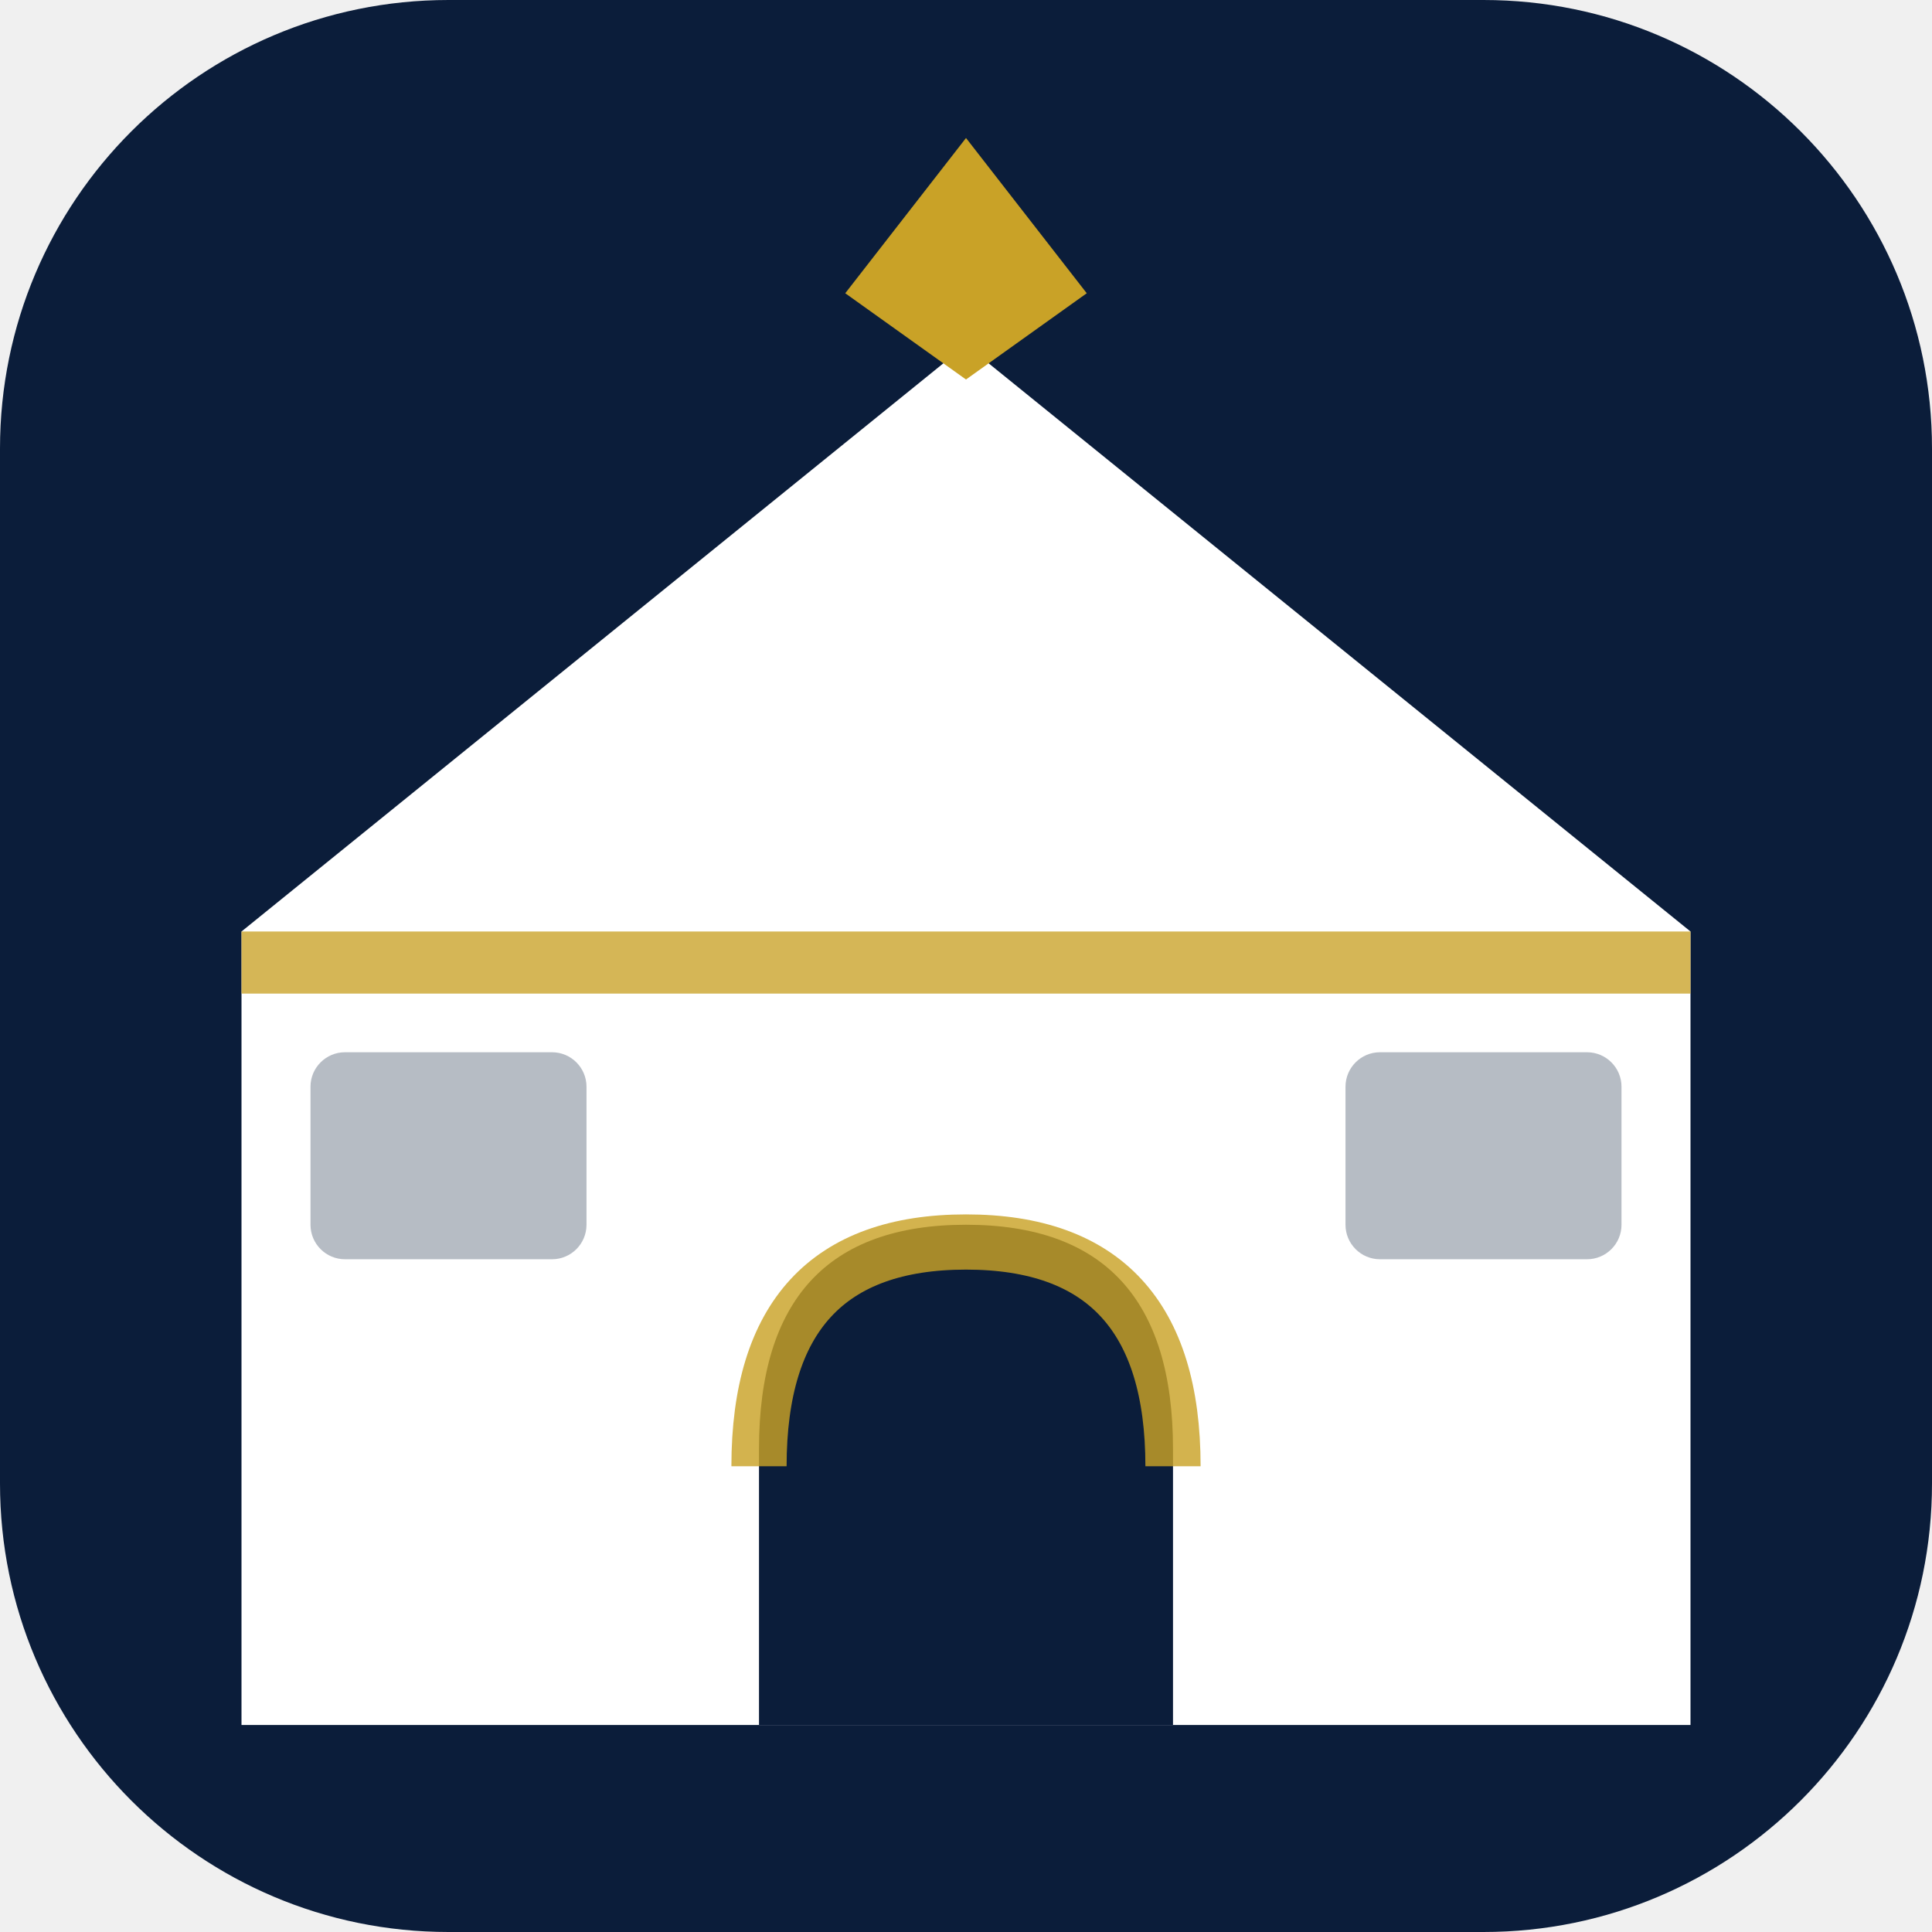
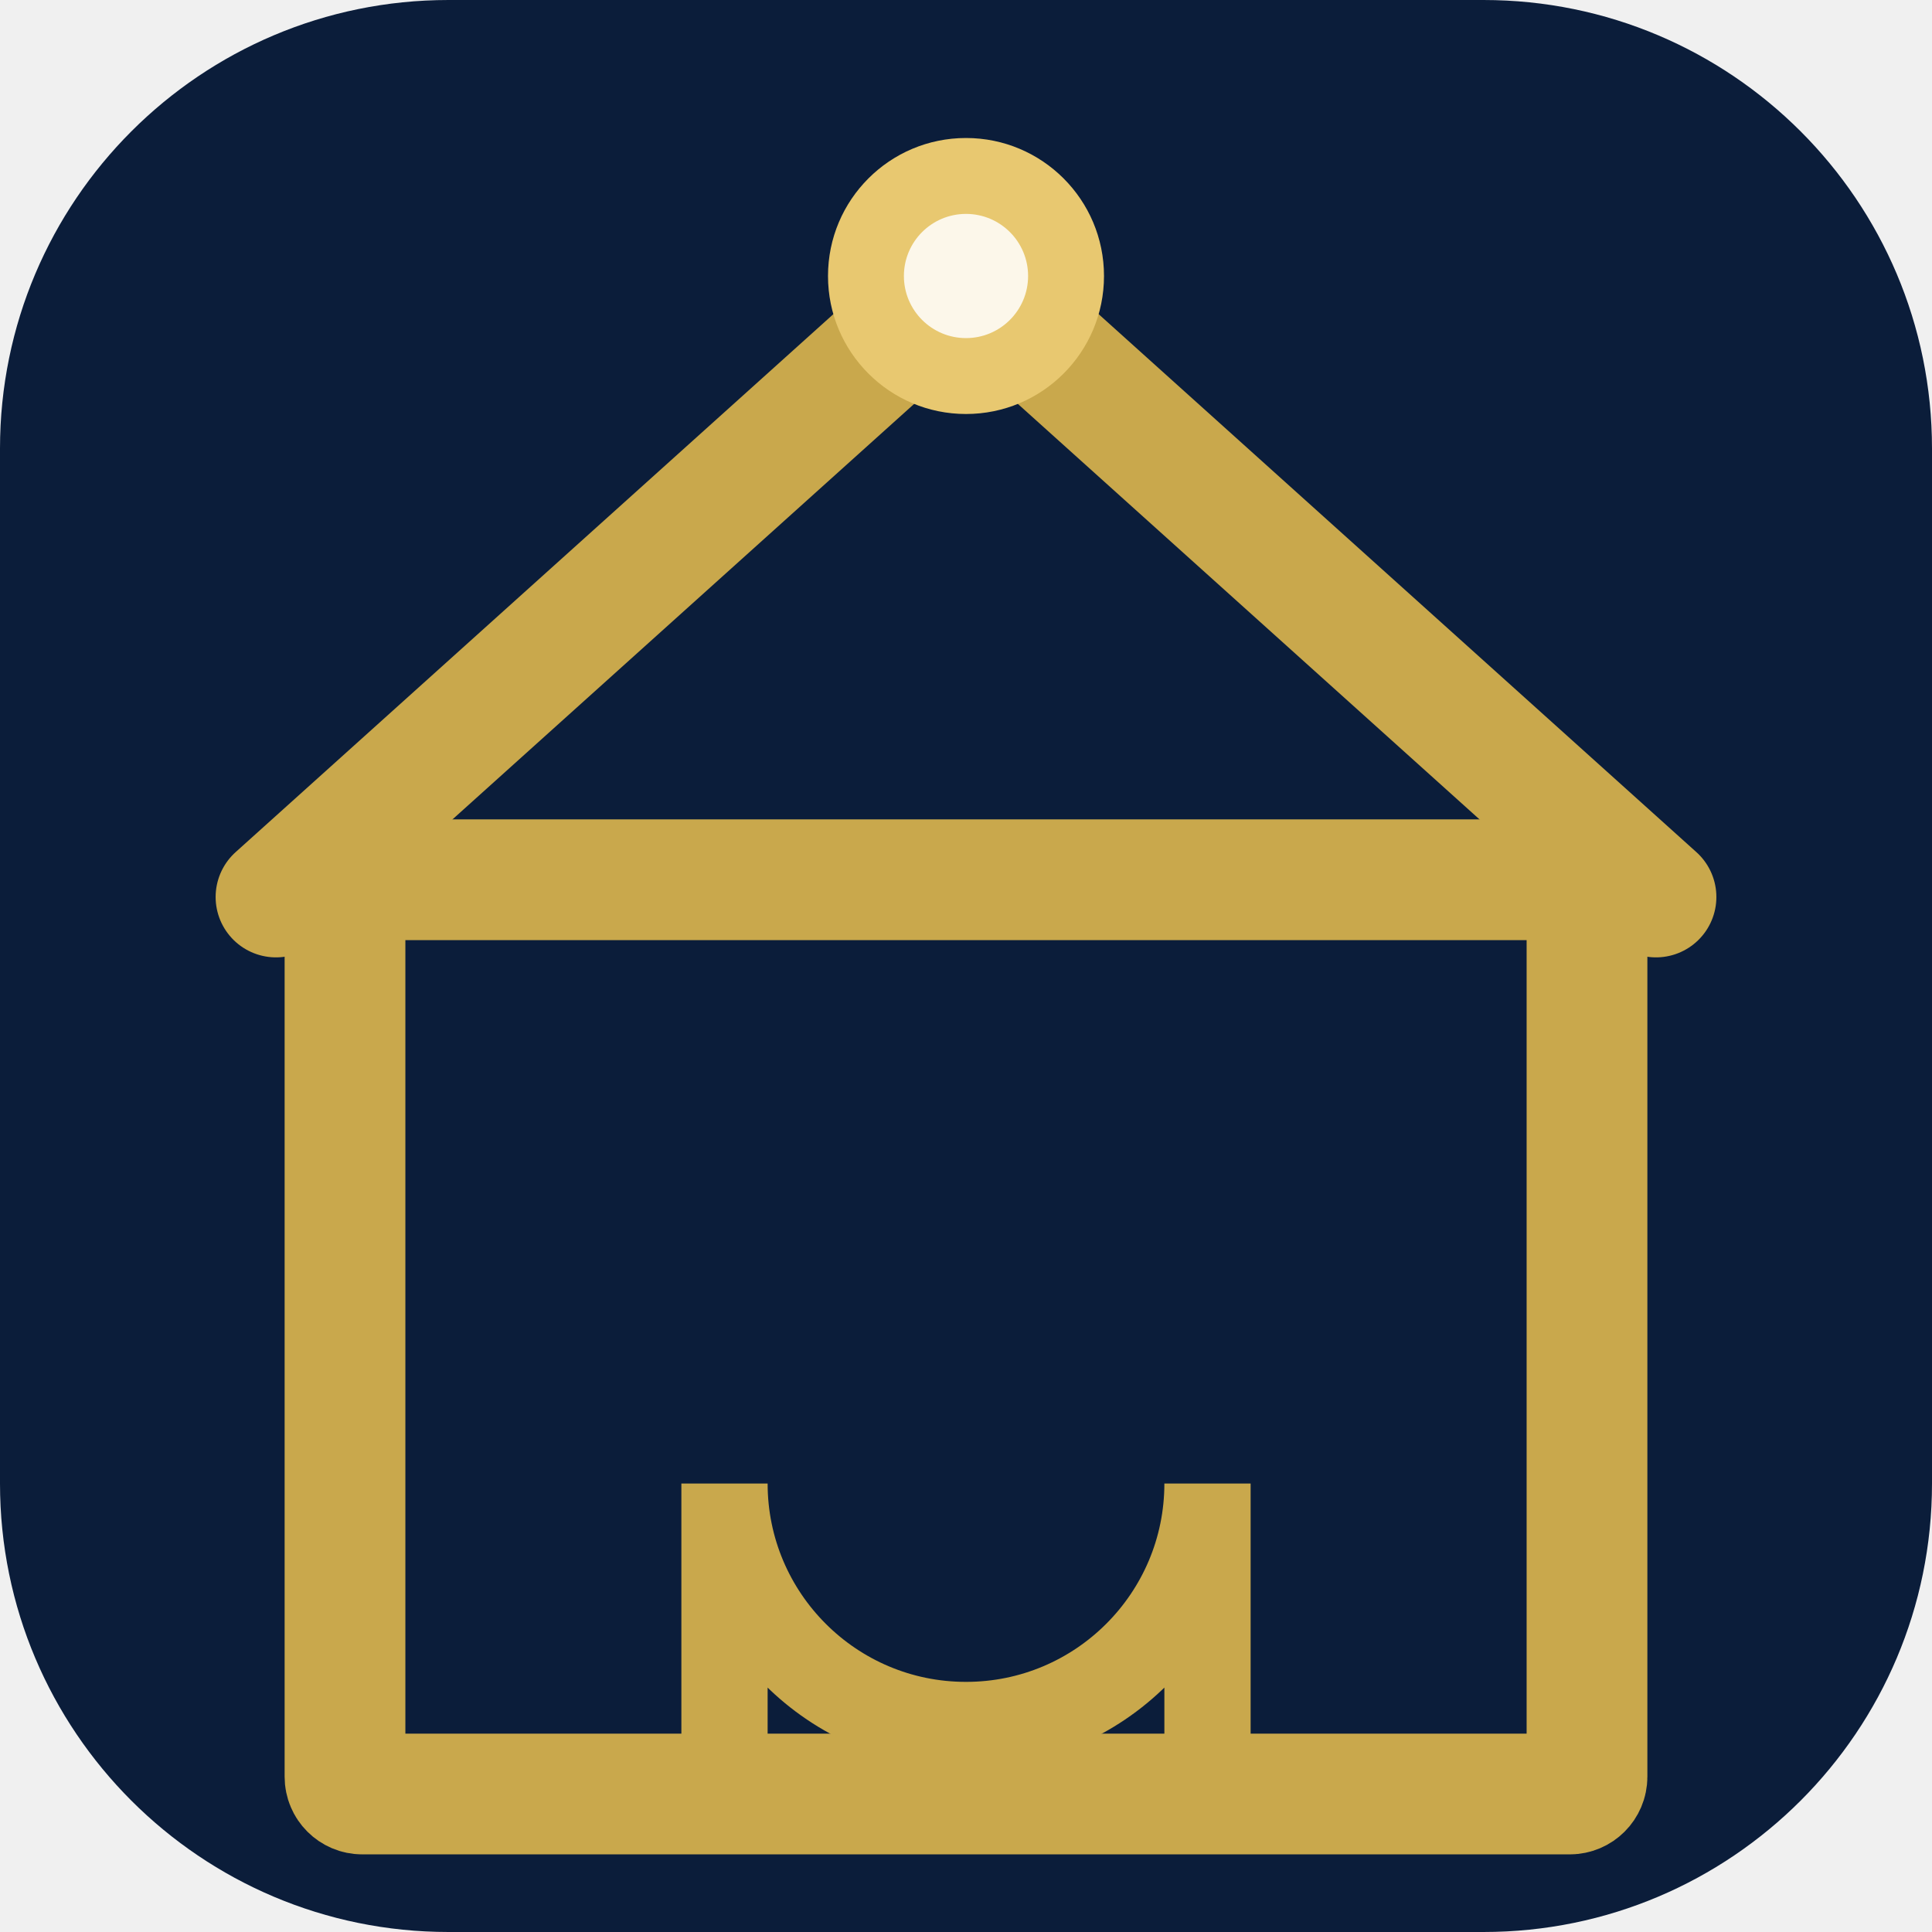
<svg xmlns="http://www.w3.org/2000/svg" viewBox="0 0 56 56" fill="none">
  <rect width="56" height="56" rx="13" fill="#0b1d3a" />
-   <path d="M7 27L28 10L49 27V50H7Z" fill="white" />
-   <path d="M28 4L31.5 8.5L28 11L24.5 8.5Z" fill="#C9A227" />
-   <rect x="7" y="27" width="42" height="1.8" fill="#C9A227" opacity="0.78" />
-   <rect x="9" y="30.5" width="8" height="6" rx="1" fill="#0b1d3a" opacity="0.30" />
-   <rect x="39" y="30.5" width="8" height="6" rx="1" fill="#0b1d3a" opacity="0.30" />
-   <path d="M22 50V42Q22 35.5 28 35.5Q34 35.5 34 42V50Z" fill="#0b1d3a" />
-   <path d="M22 42.5Q22 36 28 36Q34 36 34 42.5" stroke="#C9A227" stroke-width="1.6" opacity="0.82" />
+   <path d="M8,26 L28,8 L48,26" stroke="#C9A84C" stroke-width="3.5" stroke-linejoin="round" stroke-linecap="round" />
+   <rect x="10" y="25.5" width="36" height="26.5" rx="0.5" stroke="#C9A84C" stroke-width="3.5" fill="none" />
+   <path d="M21,52 L21,43 A7,7 0 0,0 35,43 L35,52" stroke="#C9A84C" stroke-width="2.5" stroke-linecap="round" />
+   <circle cx="28" cy="8" r="4" fill="#E8C870" />
+   <circle cx="28" cy="8" r="1.8" fill="white" opacity="0.85" />
</svg>
